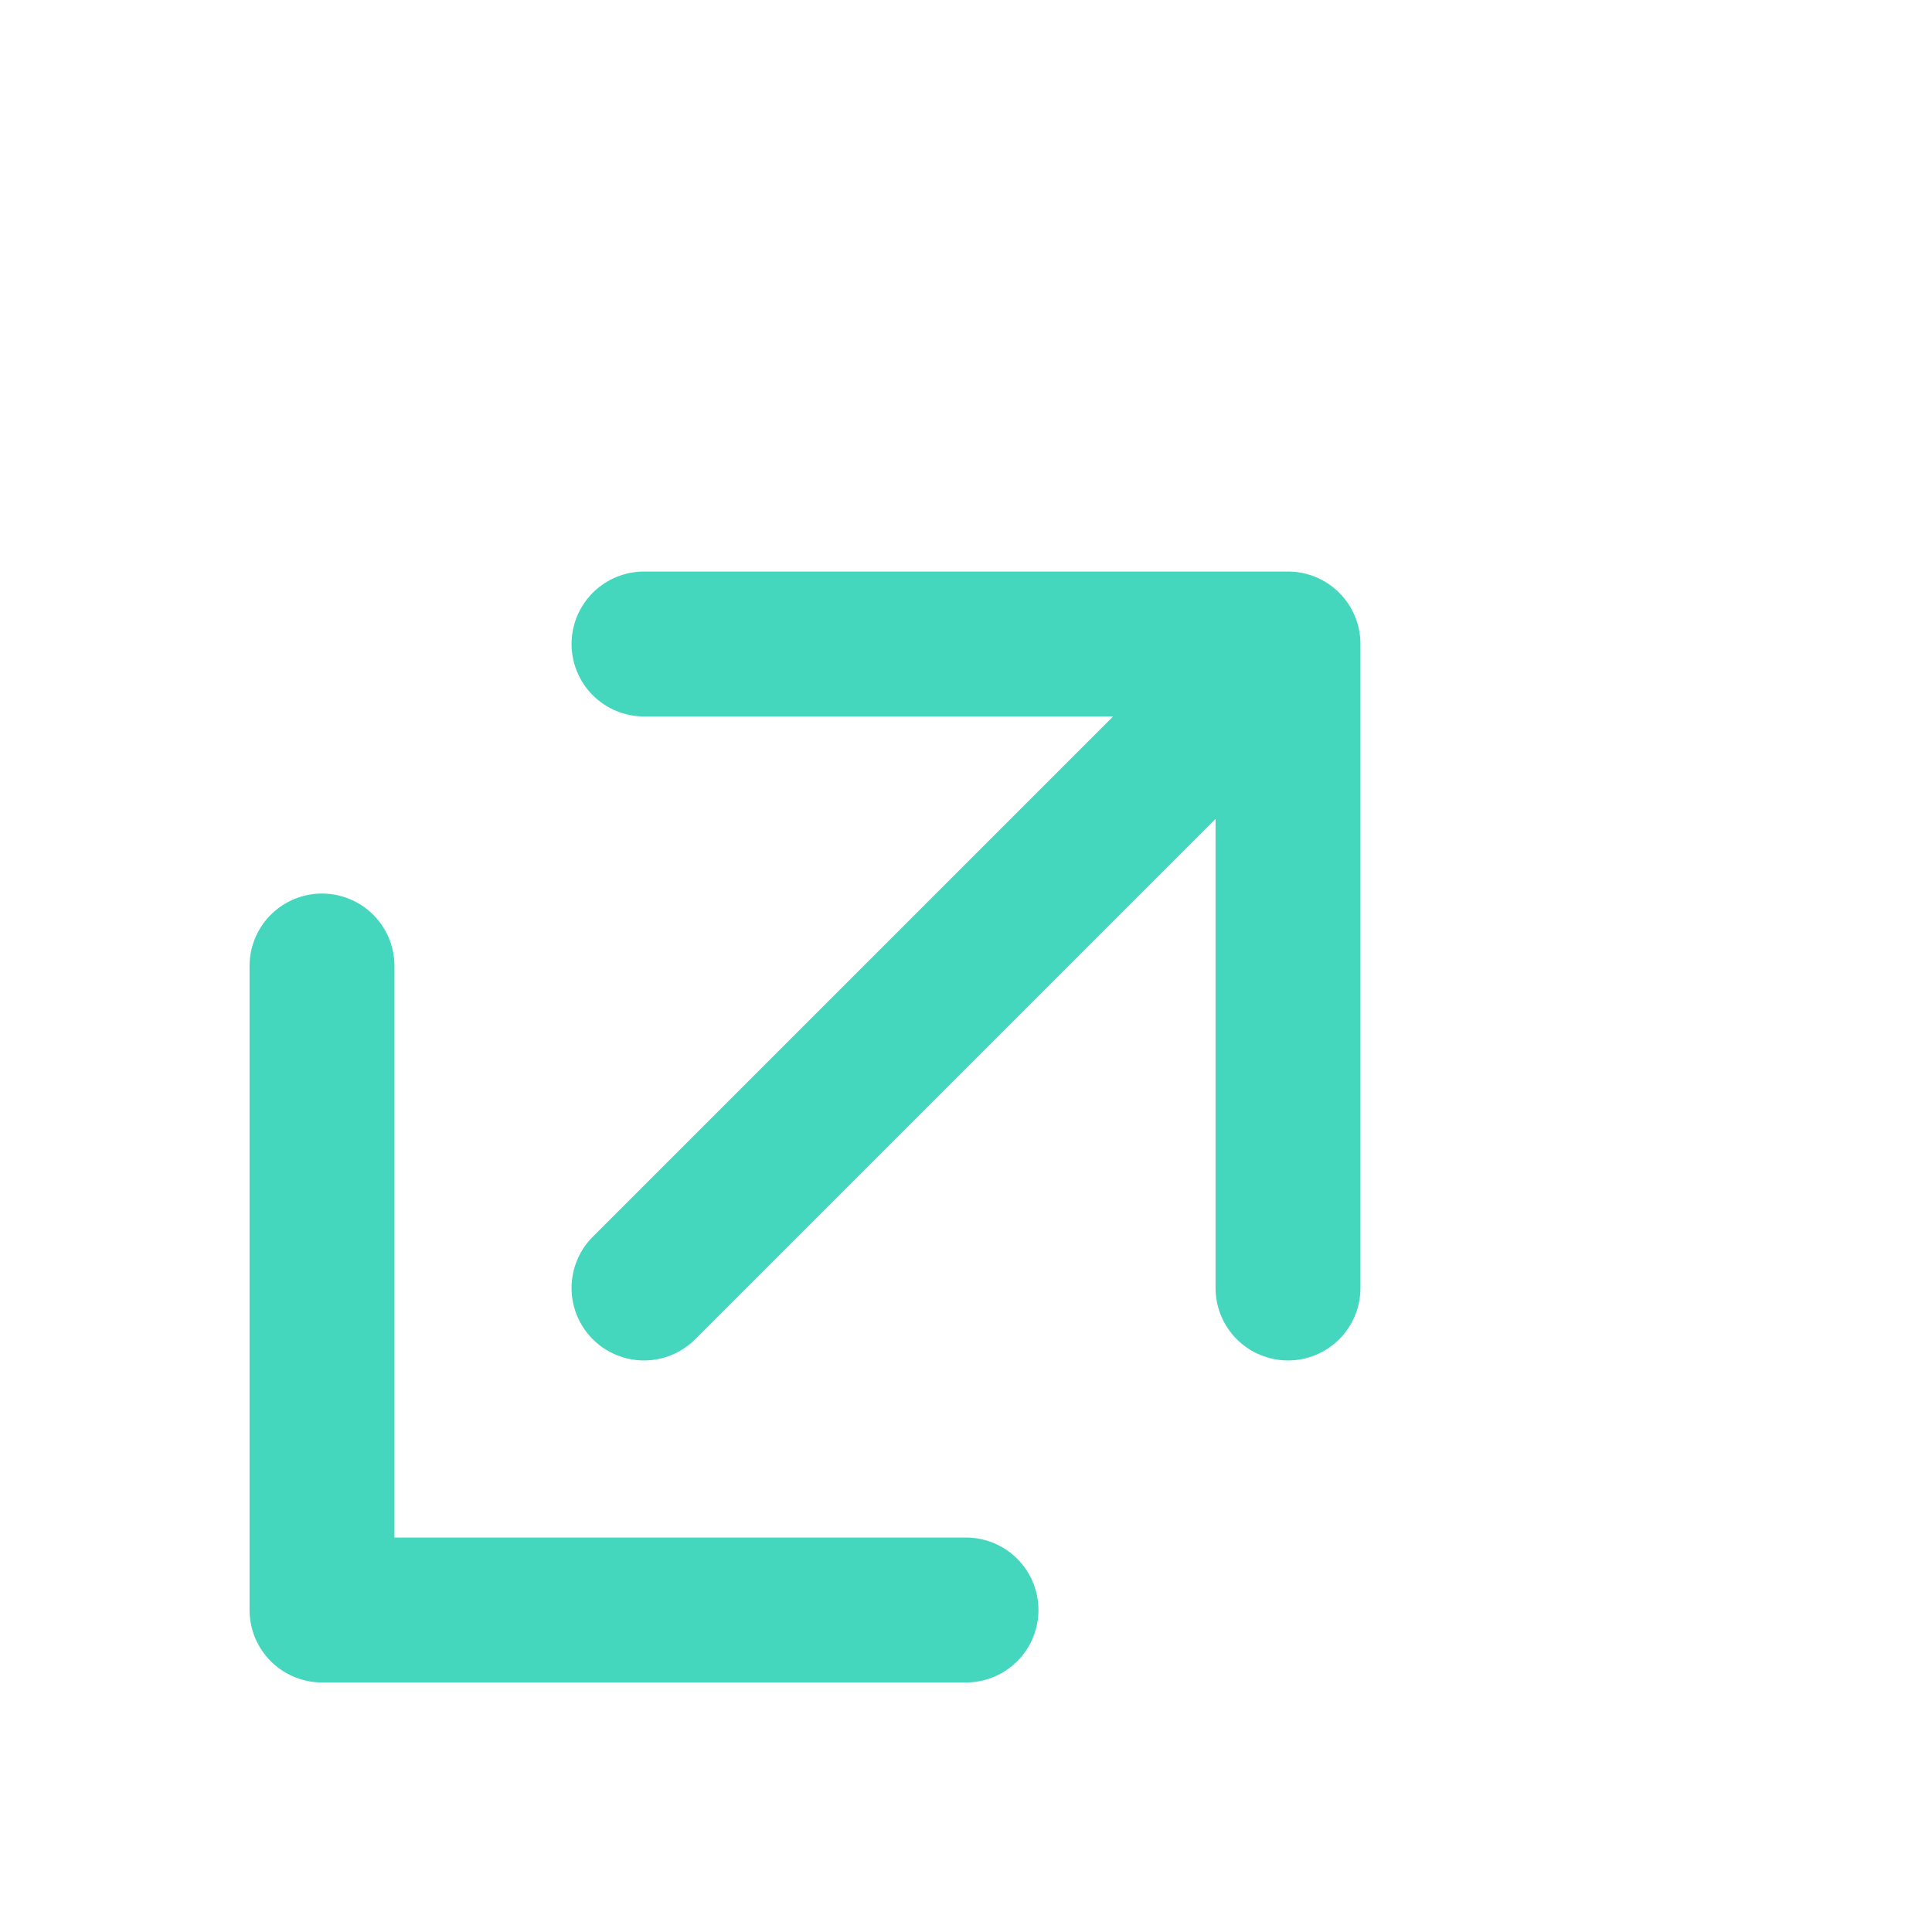
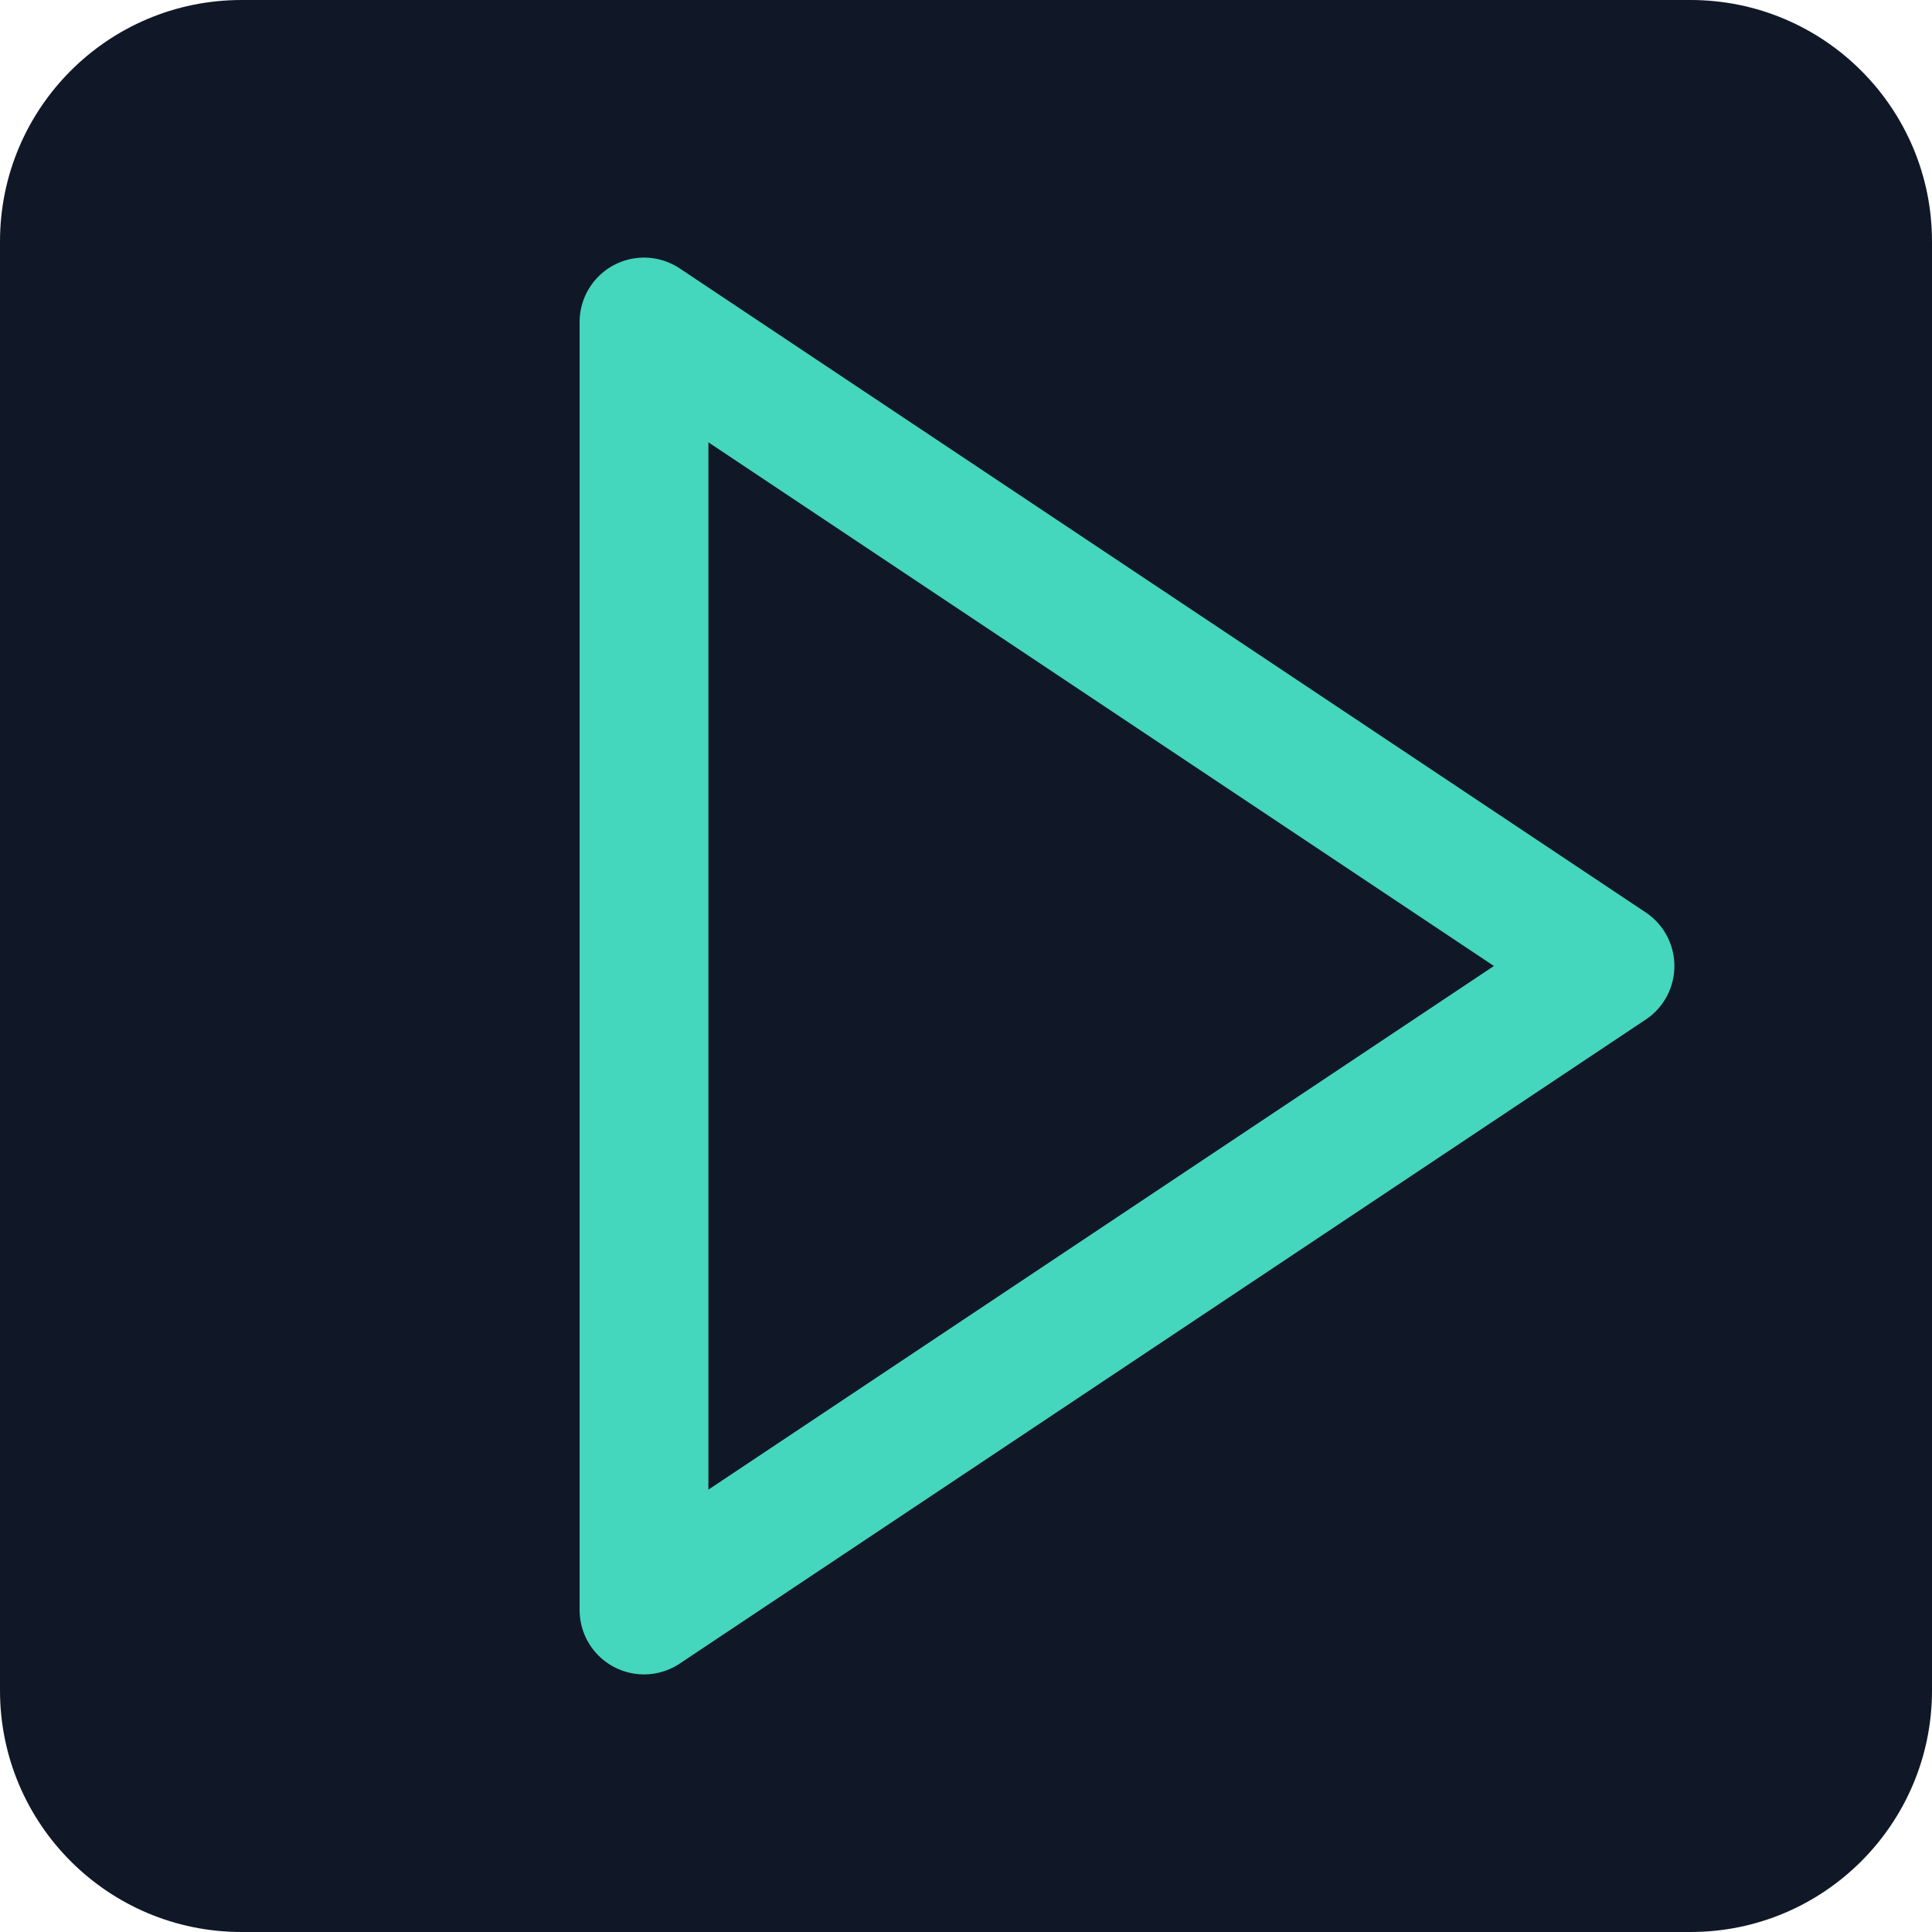
- <svg xmlns="http://www.w3.org/2000/svg" viewBox="0 0 24 24" fill="none" stroke="#45D6BE" stroke-width="1.8" stroke-linecap="round" stroke-linejoin="round">
-   <path d="M8 16l8-8M8 8h8v8M4 12v8h8" />
+ <svg xmlns="http://www.w3.org/2000/svg" viewBox="0 0 24 24" width="24" height="24">
+   <rect width="24" height="24" rx="3" fill="#101827" />
+   <g fill="none" stroke="#45d6be" stroke-width="1.6" stroke-linecap="round" stroke-linejoin="round">
+     <path d="m8 4 12 8-12 8Z" />
+   </g>
</svg>
